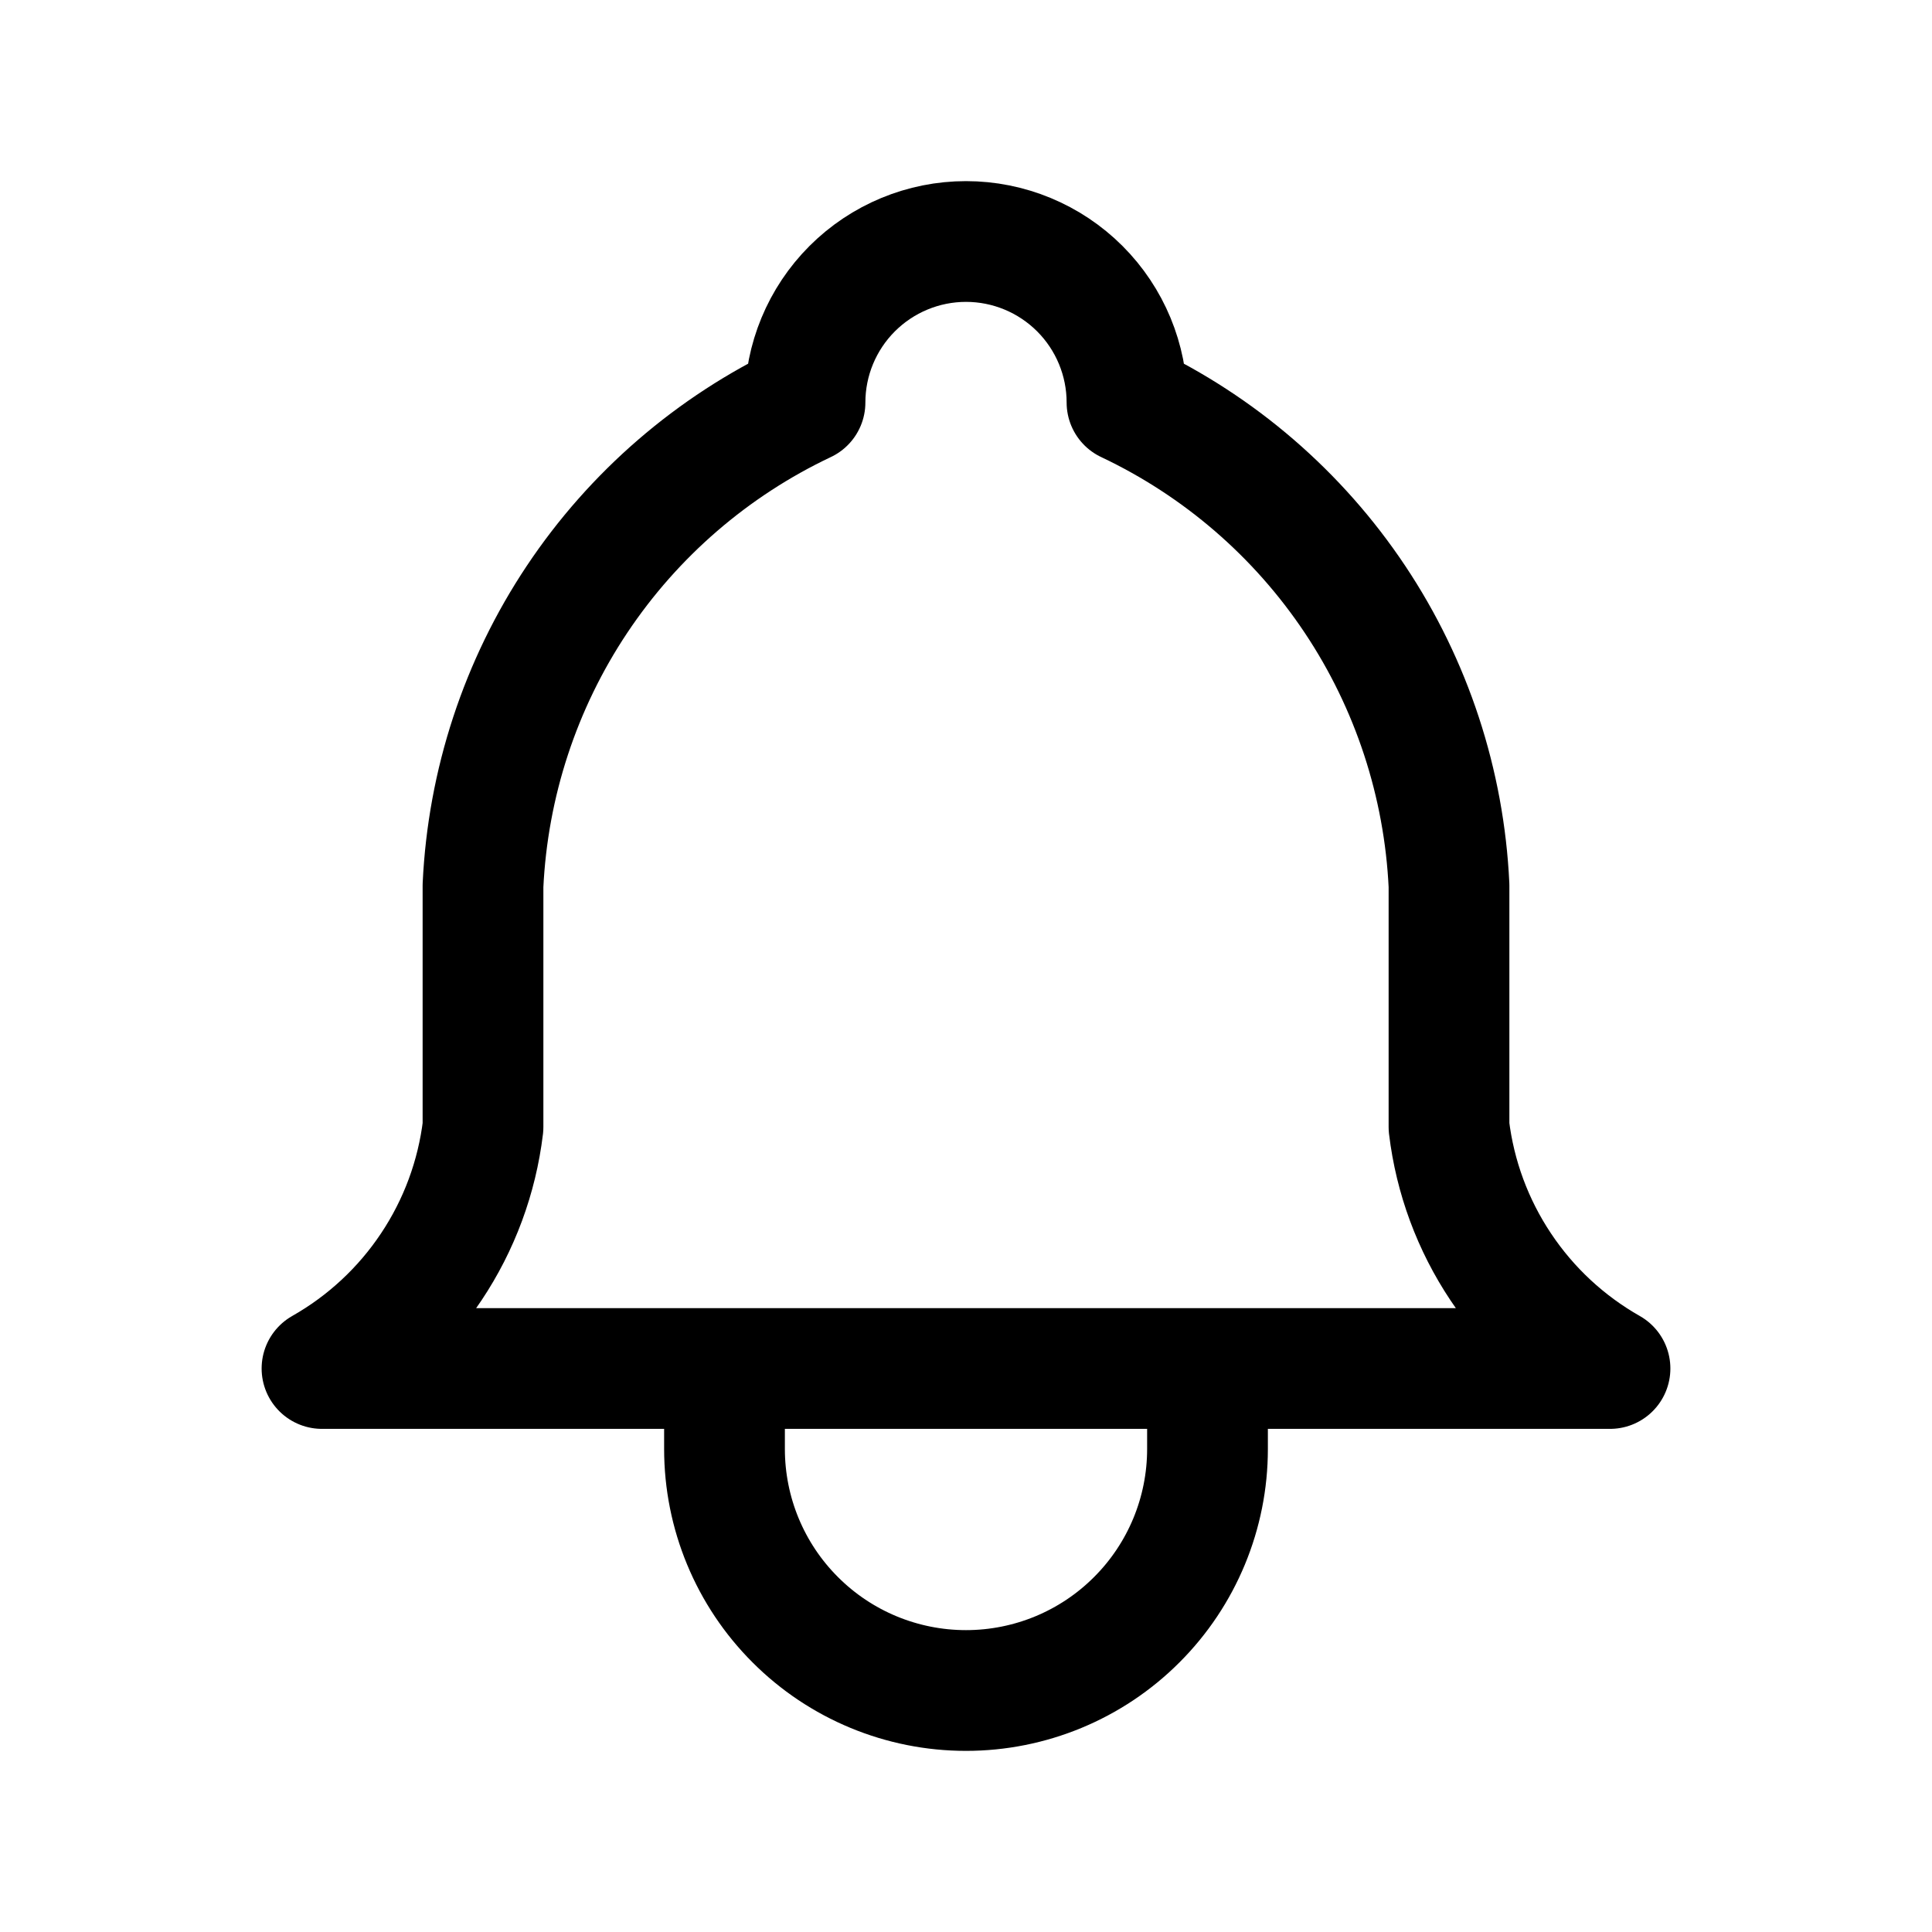
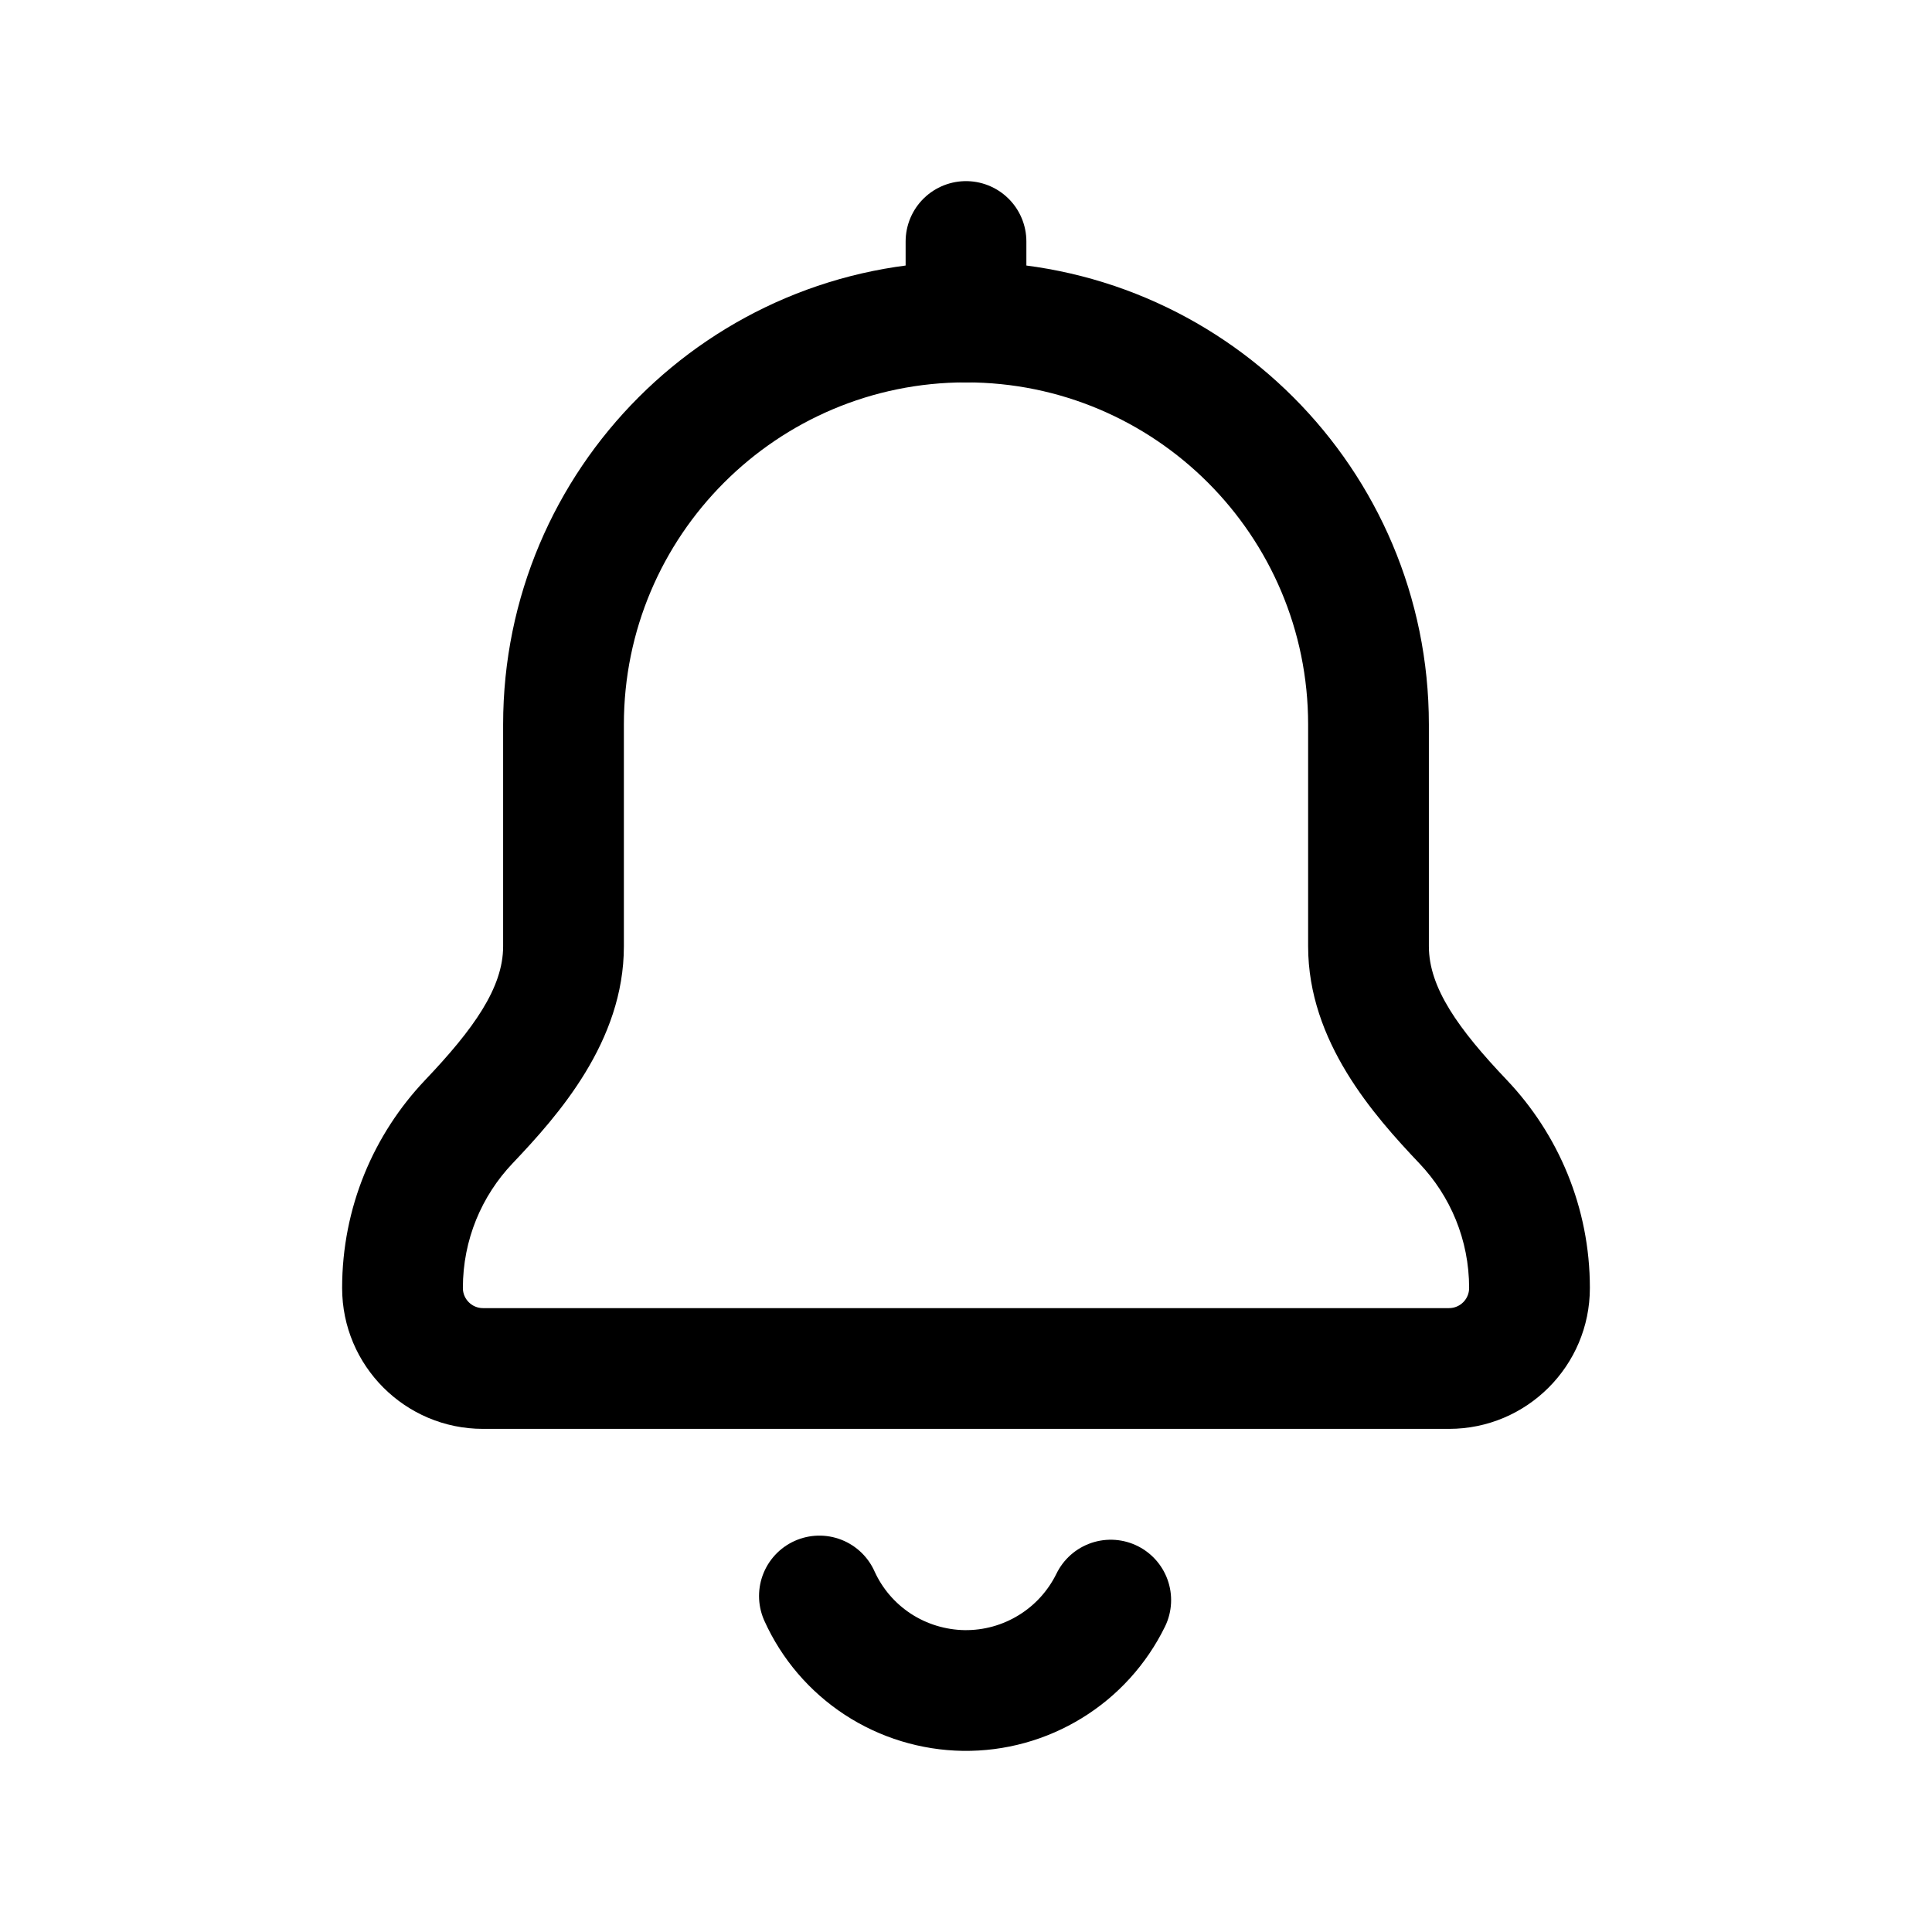
<svg xmlns="http://www.w3.org/2000/svg" width="24" height="24" viewBox="0 0 24 24" fill="none">
-   <path d="M9 17V18C9 18.796 9.316 19.559 9.879 20.121C10.441 20.684 11.204 21 12 21C12.796 21 13.559 20.684 14.121 20.121C14.684 19.559 15 18.796 15 18V17M10 5C10 4.47 10.211 3.961 10.586 3.586C10.961 3.211 11.47 3 12 3C12.53 3 13.039 3.211 13.414 3.586C13.789 3.961 14 4.47 14 5C15.148 5.543 16.127 6.388 16.832 7.445C17.537 8.502 17.94 9.731 18 11V14C18.075 14.622 18.295 15.217 18.643 15.738C18.99 16.259 19.455 16.691 20 17H4C4.545 16.691 5.01 16.259 5.357 15.738C5.705 15.217 5.925 14.622 6 14V11C6.06 9.731 6.463 8.502 7.168 7.445C7.873 6.388 8.852 5.543 10 5Z" stroke="black" stroke-width="1.5" stroke-linecap="round" stroke-linejoin="round" />
+   <path d="M5.825 13.934L5.281 13.417L5.825 13.934ZM7.75 9C7.75 6.653 9.653 4.75 12 4.75V3.25C8.824 3.25 6.25 5.824 6.25 9H7.75ZM7.75 11.756V9H6.25V11.756H7.75ZM5.75 16C5.75 15.399 5.984 14.855 6.368 14.451L5.281 13.417C4.643 14.089 4.25 14.999 4.25 16H5.75ZM7 16.25H6V17.75H7V16.25ZM17 16.25H7V17.75H17V16.25ZM18 16.25H17V17.75H18V16.25ZM17.631 14.451C18.015 14.855 18.25 15.399 18.25 16H19.75C19.75 14.999 19.357 14.089 18.719 13.417L17.631 14.451ZM16.25 9V11.756H17.75V9H16.25ZM12 4.75C14.347 4.75 16.25 6.653 16.25 9H17.75C17.75 5.824 15.176 3.25 12 3.25V4.75ZM18.719 13.417C18.117 12.784 17.75 12.27 17.75 11.756H16.25C16.25 12.938 17.066 13.855 17.631 14.451L18.719 13.417ZM4.25 16C4.25 16.966 5.034 17.75 6 17.75V16.25C5.862 16.25 5.75 16.138 5.75 16H4.25ZM18 17.75C18.966 17.75 19.75 16.966 19.75 16H18.25C18.25 16.138 18.138 16.25 18 16.25V17.75ZM6.25 11.756C6.25 12.27 5.883 12.784 5.281 13.417L6.368 14.451C6.934 13.855 7.75 12.938 7.75 11.756H6.25Z" fill="black" />
+   <path d="M13.798 19.877C13.631 20.218 13.371 20.505 13.048 20.703C12.725 20.902 12.352 21.005 11.972 21C11.593 20.994 11.222 20.881 10.905 20.674C10.587 20.466 10.335 20.172 10.179 19.826" stroke="black" stroke-width="1.5" stroke-linecap="round" stroke-linejoin="round" />
+   <path d="M12 3V4" stroke="black" stroke-width="1.5" stroke-linecap="round" stroke-linejoin="round" />
</svg>
